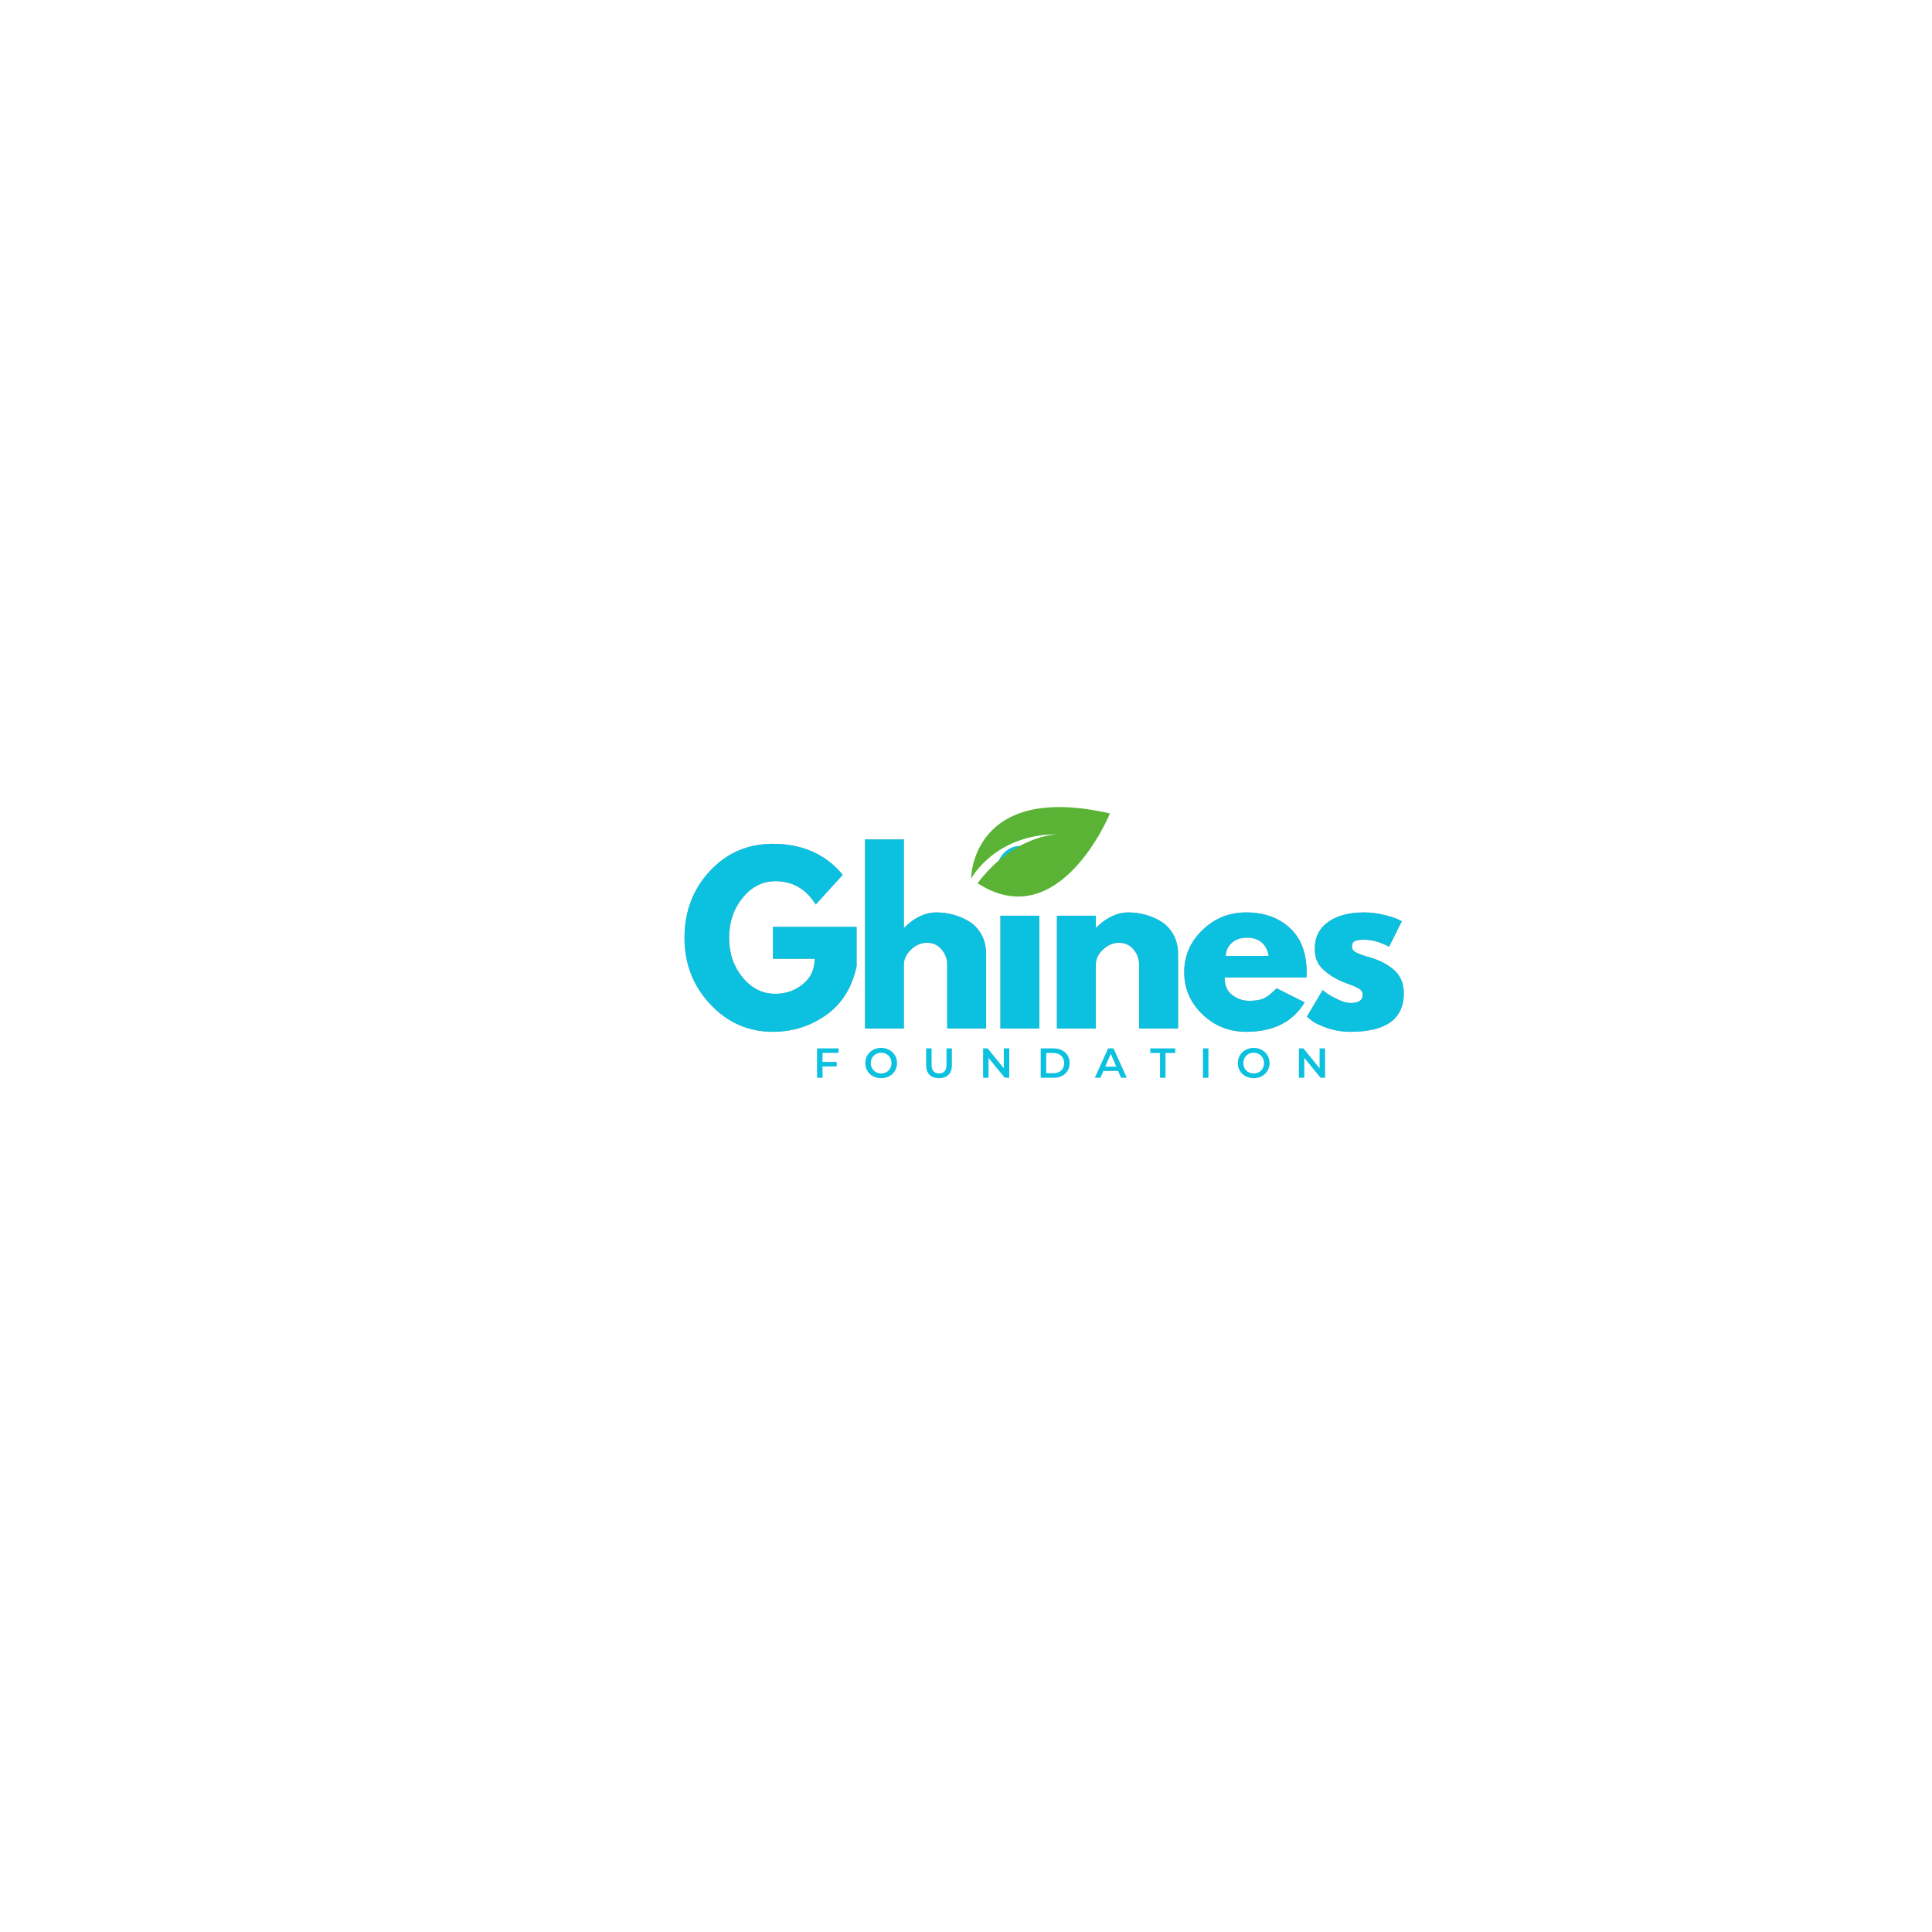
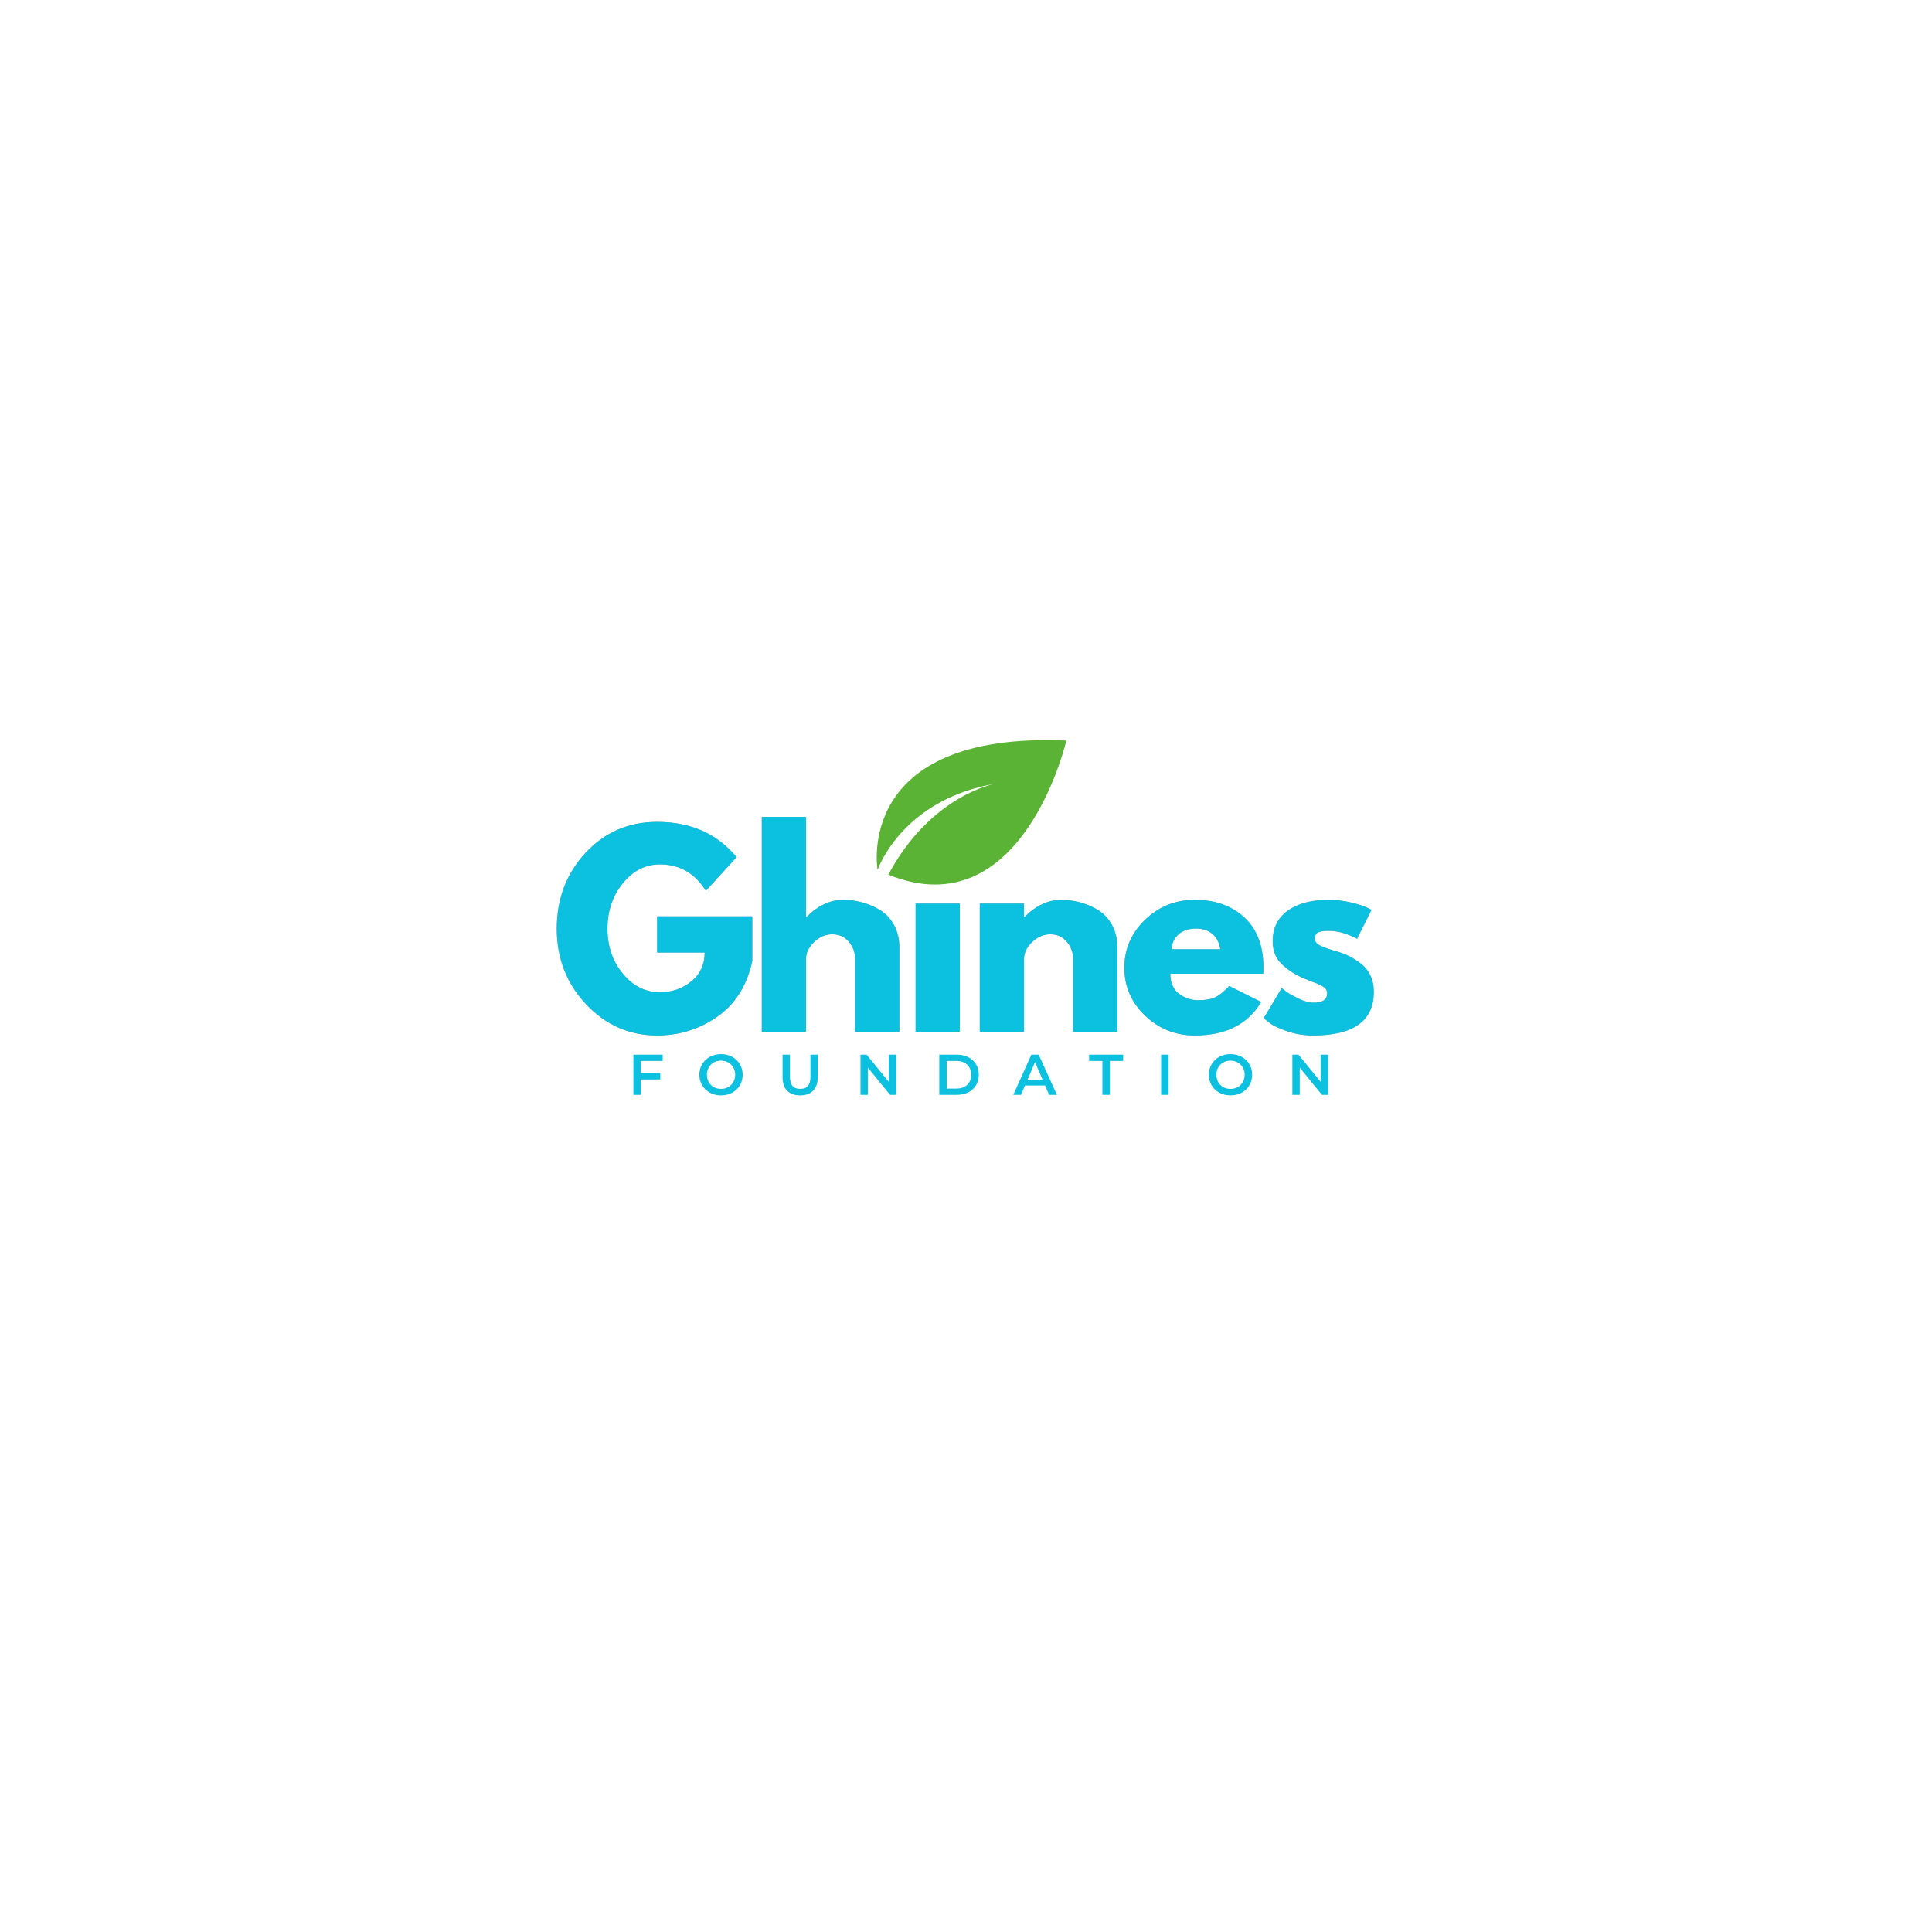
<svg xmlns="http://www.w3.org/2000/svg" width="500" zoomAndPan="magnify" viewBox="0 0 375 375" height="500" preserveAspectRatio="xMidYMid meet" version="1.2">
  <defs>
-     <clipPath id="4d41db656b">
-       <rect x="0" width="143" y="0" height="54" />
+     <clipPath id="7226eb4bc7">
+       <path d="M 170 143 L 207 143 L 207 172 L 170 172 Z M 170 143 " />
    </clipPath>
-     <clipPath id="781118fb26">
-       <path d="M 188.461 156 L 215.461 156 L 215.461 175 L 188.461 175 Z M 188.461 156 " />
+     <clipPath id="23587a52e9">
+       <path d="M 165.566 141.984 L 205.453 134.953 L 213.004 177.793 L 173.121 184.824 Z M 165.566 141.984 " />
    </clipPath>
-     <clipPath id="5a7c36e2df">
-       <rect x="0" width="106" y="0" height="11" />
+     <clipPath id="24a94db91d">
+       <path d="M 165.566 141.984 L 205.453 134.953 L 213.004 177.793 L 173.121 184.824 Z M 165.566 141.984 " />
+     </clipPath>
+     <clipPath id="ff76533518">
+       <path d="M 165.566 141.984 L 205.453 134.953 L 213.004 177.793 L 173.121 184.824 Z M 165.566 141.984 " />
    </clipPath>
  </defs>
-   <g id="7ed1347b1d">
-     <g transform="matrix(1,0,0,1,131,161)">
-       <g clip-path="url(#4d41db656b)">
-         <g style="fill:#322f30;fill-opacity:0.4;">
-           <g transform="translate(0.878564, 38.63115)">
-             <path style="stroke:none" d="M 34.391 -19.719 L 34.391 -12.078 C 33.484 -7.891 31.492 -4.723 28.422 -2.578 C 25.348 -0.43 21.922 0.641 18.141 0.641 C 13.391 0.641 9.344 -1.133 6 -4.688 C 2.656 -8.25 0.984 -12.547 0.984 -17.578 C 0.984 -22.703 2.617 -27.023 5.891 -30.547 C 9.16 -34.078 13.242 -35.844 18.141 -35.844 C 23.859 -35.844 28.379 -33.836 31.703 -29.828 L 26.453 -24.062 C 24.578 -27.082 21.961 -28.594 18.609 -28.594 C 16.129 -28.594 14.016 -27.516 12.266 -25.359 C 10.516 -23.211 9.641 -20.617 9.641 -17.578 C 9.641 -14.586 10.516 -12.031 12.266 -9.906 C 14.016 -7.789 16.129 -6.734 18.609 -6.734 C 20.648 -6.734 22.43 -7.352 23.953 -8.594 C 25.484 -9.832 26.25 -11.477 26.25 -13.531 L 18.141 -13.531 L 18.141 -19.719 Z M 34.391 -19.719 " />
-           </g>
-         </g>
-         <g style="fill:#322f30;fill-opacity:0.4;">
-           <g transform="translate(34.33306, 38.63115)">
-             <path style="stroke:none" d="M 2.562 0 L 2.562 -36.703 L 10.109 -36.703 L 10.109 -19.594 L 10.203 -19.594 C 12.16 -21.551 14.25 -22.531 16.469 -22.531 C 17.551 -22.531 18.625 -22.383 19.688 -22.094 C 20.758 -21.812 21.785 -21.375 22.766 -20.781 C 23.742 -20.188 24.539 -19.336 25.156 -18.234 C 25.77 -17.141 26.078 -15.867 26.078 -14.422 L 26.078 0 L 18.516 0 L 18.516 -12.375 C 18.516 -13.508 18.148 -14.504 17.422 -15.359 C 16.703 -16.211 15.758 -16.641 14.594 -16.641 C 13.457 -16.641 12.426 -16.195 11.5 -15.312 C 10.57 -14.438 10.109 -13.457 10.109 -12.375 L 10.109 0 Z M 2.562 0 " />
-           </g>
-         </g>
-         <g style="fill:#322f30;fill-opacity:0.4;">
-           <g transform="translate(60.6187, 38.63115)">
-             <path style="stroke:none" d="M 3.281 -34.094 C 4.164 -34.977 5.219 -35.422 6.438 -35.422 C 7.664 -35.422 8.719 -34.977 9.594 -34.094 C 10.477 -33.207 10.922 -32.156 10.922 -30.938 C 10.922 -29.719 10.477 -28.664 9.594 -27.781 C 8.719 -26.895 7.664 -26.453 6.438 -26.453 C 5.219 -26.453 4.164 -26.895 3.281 -27.781 C 2.406 -28.664 1.969 -29.719 1.969 -30.938 C 1.969 -32.156 2.406 -33.207 3.281 -34.094 Z M 2.562 -21.891 L 2.562 0 L 10.109 0 L 10.109 -21.891 Z M 2.562 -21.891 " />
-           </g>
-         </g>
-         <g style="fill:#322f30;fill-opacity:0.4;">
-           <g transform="translate(71.58518, 38.63115)">
-             <path style="stroke:none" d="M 2.562 0 L 2.562 -21.891 L 10.109 -21.891 L 10.109 -19.594 L 10.203 -19.594 C 12.16 -21.551 14.25 -22.531 16.469 -22.531 C 17.551 -22.531 18.625 -22.383 19.688 -22.094 C 20.758 -21.812 21.785 -21.375 22.766 -20.781 C 23.742 -20.188 24.539 -19.336 25.156 -18.234 C 25.77 -17.141 26.078 -15.867 26.078 -14.422 L 26.078 0 L 18.516 0 L 18.516 -12.375 C 18.516 -13.508 18.148 -14.504 17.422 -15.359 C 16.703 -16.211 15.758 -16.641 14.594 -16.641 C 13.457 -16.641 12.426 -16.195 11.5 -15.312 C 10.57 -14.438 10.109 -13.457 10.109 -12.375 L 10.109 0 Z M 2.562 0 " />
-           </g>
-         </g>
-         <g style="fill:#322f30;fill-opacity:0.4;">
-           <g transform="translate(97.87083, 38.63115)">
-             <path style="stroke:none" d="M 24.703 -9.906 L 8.828 -9.906 C 8.828 -8.363 9.32 -7.223 10.312 -6.484 C 11.312 -5.742 12.395 -5.375 13.562 -5.375 C 14.789 -5.375 15.758 -5.535 16.469 -5.859 C 17.176 -6.191 17.988 -6.844 18.906 -7.812 L 24.359 -5.078 C 22.086 -1.266 18.305 0.641 13.016 0.641 C 9.711 0.641 6.879 -0.488 4.516 -2.75 C 2.16 -5.008 0.984 -7.734 0.984 -10.922 C 0.984 -14.109 2.16 -16.836 4.516 -19.109 C 6.879 -21.391 9.711 -22.531 13.016 -22.531 C 16.484 -22.531 19.305 -21.523 21.484 -19.516 C 23.66 -17.516 24.75 -14.648 24.75 -10.922 C 24.75 -10.41 24.734 -10.07 24.703 -9.906 Z M 9.047 -14.078 L 17.375 -14.078 C 17.195 -15.211 16.742 -16.086 16.016 -16.703 C 15.297 -17.316 14.367 -17.625 13.234 -17.625 C 11.973 -17.625 10.973 -17.297 10.234 -16.641 C 9.492 -15.984 9.098 -15.129 9.047 -14.078 Z M 9.047 -14.078 " />
-           </g>
-         </g>
-         <g style="fill:#322f30;fill-opacity:0.4;">
-           <g transform="translate(121.6815, 38.63115)">
-             <path style="stroke:none" d="M 12.078 -22.531 C 13.328 -22.531 14.562 -22.383 15.781 -22.094 C 17.008 -21.812 17.922 -21.531 18.516 -21.25 L 19.422 -20.828 L 16.938 -15.875 C 15.227 -16.781 13.609 -17.234 12.078 -17.234 C 11.223 -17.234 10.617 -17.141 10.266 -16.953 C 9.91 -16.773 9.734 -16.43 9.734 -15.922 C 9.734 -15.805 9.742 -15.691 9.766 -15.578 C 9.797 -15.461 9.852 -15.352 9.938 -15.25 C 10.031 -15.156 10.109 -15.07 10.172 -15 C 10.242 -14.926 10.363 -14.848 10.531 -14.766 C 10.707 -14.68 10.844 -14.617 10.938 -14.578 C 11.039 -14.535 11.207 -14.469 11.438 -14.375 C 11.664 -14.289 11.836 -14.227 11.953 -14.188 C 12.066 -14.145 12.254 -14.082 12.516 -14 C 12.785 -13.914 12.992 -13.859 13.141 -13.828 C 14.023 -13.566 14.789 -13.281 15.438 -12.969 C 16.094 -12.656 16.785 -12.227 17.516 -11.688 C 18.242 -11.145 18.805 -10.461 19.203 -9.641 C 19.598 -8.816 19.797 -7.879 19.797 -6.828 C 19.797 -1.848 16.344 0.641 9.438 0.641 C 7.863 0.641 6.375 0.398 4.969 -0.078 C 3.562 -0.566 2.547 -1.051 1.922 -1.531 L 0.984 -2.297 L 4.047 -7.469 C 4.273 -7.27 4.57 -7.035 4.938 -6.766 C 5.312 -6.492 5.984 -6.125 6.953 -5.656 C 7.922 -5.188 8.758 -4.953 9.469 -4.953 C 11.031 -4.953 11.812 -5.477 11.812 -6.531 C 11.812 -7.008 11.613 -7.383 11.219 -7.656 C 10.82 -7.926 10.145 -8.234 9.188 -8.578 C 8.238 -8.922 7.492 -9.234 6.953 -9.516 C 5.586 -10.223 4.504 -11.023 3.703 -11.922 C 2.91 -12.816 2.516 -14.004 2.516 -15.484 C 2.516 -17.703 3.375 -19.43 5.094 -20.672 C 6.82 -21.91 9.148 -22.531 12.078 -22.531 Z M 12.078 -22.531 " />
-           </g>
-         </g>
-         <g style="fill:#0cc0df;fill-opacity:1;">
-           <g transform="translate(0.878564, 38.63115)">
-             <path style="stroke:none" d="M 34.391 -19.719 L 34.391 -12.078 C 33.484 -7.891 31.492 -4.723 28.422 -2.578 C 25.348 -0.43 21.922 0.641 18.141 0.641 C 13.391 0.641 9.344 -1.133 6 -4.688 C 2.656 -8.25 0.984 -12.547 0.984 -17.578 C 0.984 -22.703 2.617 -27.023 5.891 -30.547 C 9.16 -34.078 13.242 -35.844 18.141 -35.844 C 23.859 -35.844 28.379 -33.836 31.703 -29.828 L 26.453 -24.062 C 24.578 -27.082 21.961 -28.594 18.609 -28.594 C 16.129 -28.594 14.016 -27.516 12.266 -25.359 C 10.516 -23.211 9.641 -20.617 9.641 -17.578 C 9.641 -14.586 10.516 -12.031 12.266 -9.906 C 14.016 -7.789 16.129 -6.734 18.609 -6.734 C 20.648 -6.734 22.43 -7.352 23.953 -8.594 C 25.484 -9.832 26.25 -11.477 26.25 -13.531 L 18.141 -13.531 L 18.141 -19.719 Z M 34.391 -19.719 " />
-           </g>
-         </g>
-         <g style="fill:#0cc0df;fill-opacity:1;">
-           <g transform="translate(34.33306, 38.63115)">
-             <path style="stroke:none" d="M 2.562 0 L 2.562 -36.703 L 10.109 -36.703 L 10.109 -19.594 L 10.203 -19.594 C 12.16 -21.551 14.25 -22.531 16.469 -22.531 C 17.551 -22.531 18.625 -22.383 19.688 -22.094 C 20.758 -21.812 21.785 -21.375 22.766 -20.781 C 23.742 -20.188 24.539 -19.336 25.156 -18.234 C 25.77 -17.141 26.078 -15.867 26.078 -14.422 L 26.078 0 L 18.516 0 L 18.516 -12.375 C 18.516 -13.508 18.148 -14.504 17.422 -15.359 C 16.703 -16.211 15.758 -16.641 14.594 -16.641 C 13.457 -16.641 12.426 -16.195 11.5 -15.312 C 10.57 -14.438 10.109 -13.457 10.109 -12.375 L 10.109 0 Z M 2.562 0 " />
-           </g>
-         </g>
-         <g style="fill:#0cc0df;fill-opacity:1;">
-           <g transform="translate(60.6187, 38.63115)">
-             <path style="stroke:none" d="M 3.281 -34.094 C 4.164 -34.977 5.219 -35.422 6.438 -35.422 C 7.664 -35.422 8.719 -34.977 9.594 -34.094 C 10.477 -33.207 10.922 -32.156 10.922 -30.938 C 10.922 -29.719 10.477 -28.664 9.594 -27.781 C 8.719 -26.895 7.664 -26.453 6.438 -26.453 C 5.219 -26.453 4.164 -26.895 3.281 -27.781 C 2.406 -28.664 1.969 -29.719 1.969 -30.938 C 1.969 -32.156 2.406 -33.207 3.281 -34.094 Z M 2.562 -21.891 L 2.562 0 L 10.109 0 L 10.109 -21.891 Z M 2.562 -21.891 " />
-           </g>
-         </g>
-         <g style="fill:#0cc0df;fill-opacity:1;">
-           <g transform="translate(71.58518, 38.63115)">
-             <path style="stroke:none" d="M 2.562 0 L 2.562 -21.891 L 10.109 -21.891 L 10.109 -19.594 L 10.203 -19.594 C 12.16 -21.551 14.25 -22.531 16.469 -22.531 C 17.551 -22.531 18.625 -22.383 19.688 -22.094 C 20.758 -21.812 21.785 -21.375 22.766 -20.781 C 23.742 -20.188 24.539 -19.336 25.156 -18.234 C 25.77 -17.141 26.078 -15.867 26.078 -14.422 L 26.078 0 L 18.516 0 L 18.516 -12.375 C 18.516 -13.508 18.148 -14.504 17.422 -15.359 C 16.703 -16.211 15.758 -16.641 14.594 -16.641 C 13.457 -16.641 12.426 -16.195 11.5 -15.312 C 10.57 -14.438 10.109 -13.457 10.109 -12.375 L 10.109 0 Z M 2.562 0 " />
-           </g>
-         </g>
-         <g style="fill:#0cc0df;fill-opacity:1;">
-           <g transform="translate(97.87083, 38.63115)">
-             <path style="stroke:none" d="M 24.703 -9.906 L 8.828 -9.906 C 8.828 -8.363 9.32 -7.223 10.312 -6.484 C 11.312 -5.742 12.395 -5.375 13.562 -5.375 C 14.789 -5.375 15.758 -5.535 16.469 -5.859 C 17.176 -6.191 17.988 -6.844 18.906 -7.812 L 24.359 -5.078 C 22.086 -1.266 18.305 0.641 13.016 0.641 C 9.711 0.641 6.879 -0.488 4.516 -2.75 C 2.16 -5.008 0.984 -7.734 0.984 -10.922 C 0.984 -14.109 2.16 -16.836 4.516 -19.109 C 6.879 -21.391 9.711 -22.531 13.016 -22.531 C 16.484 -22.531 19.305 -21.523 21.484 -19.516 C 23.66 -17.516 24.75 -14.648 24.75 -10.922 C 24.75 -10.41 24.734 -10.07 24.703 -9.906 Z M 9.047 -14.078 L 17.375 -14.078 C 17.195 -15.211 16.742 -16.086 16.016 -16.703 C 15.297 -17.316 14.367 -17.625 13.234 -17.625 C 11.973 -17.625 10.973 -17.297 10.234 -16.641 C 9.492 -15.984 9.098 -15.129 9.047 -14.078 Z M 9.047 -14.078 " />
-           </g>
-         </g>
-         <g style="fill:#0cc0df;fill-opacity:1;">
-           <g transform="translate(121.6815, 38.63115)">
-             <path style="stroke:none" d="M 12.078 -22.531 C 13.328 -22.531 14.562 -22.383 15.781 -22.094 C 17.008 -21.812 17.922 -21.531 18.516 -21.25 L 19.422 -20.828 L 16.938 -15.875 C 15.227 -16.781 13.609 -17.234 12.078 -17.234 C 11.223 -17.234 10.617 -17.141 10.266 -16.953 C 9.91 -16.773 9.734 -16.43 9.734 -15.922 C 9.734 -15.805 9.742 -15.691 9.766 -15.578 C 9.797 -15.461 9.852 -15.352 9.938 -15.25 C 10.031 -15.156 10.109 -15.07 10.172 -15 C 10.242 -14.926 10.363 -14.848 10.531 -14.766 C 10.707 -14.68 10.844 -14.617 10.938 -14.578 C 11.039 -14.535 11.207 -14.469 11.438 -14.375 C 11.664 -14.289 11.836 -14.227 11.953 -14.188 C 12.066 -14.145 12.254 -14.082 12.516 -14 C 12.785 -13.914 12.992 -13.859 13.141 -13.828 C 14.023 -13.566 14.789 -13.281 15.438 -12.969 C 16.094 -12.656 16.785 -12.227 17.516 -11.688 C 18.242 -11.145 18.805 -10.461 19.203 -9.641 C 19.598 -8.816 19.797 -7.879 19.797 -6.828 C 19.797 -1.848 16.344 0.641 9.438 0.641 C 7.863 0.641 6.375 0.398 4.969 -0.078 C 3.562 -0.566 2.547 -1.051 1.922 -1.531 L 0.984 -2.297 L 4.047 -7.469 C 4.273 -7.27 4.57 -7.035 4.938 -6.766 C 5.312 -6.492 5.984 -6.125 6.953 -5.656 C 7.922 -5.188 8.758 -4.953 9.469 -4.953 C 11.031 -4.953 11.812 -5.477 11.812 -6.531 C 11.812 -7.008 11.613 -7.383 11.219 -7.656 C 10.82 -7.926 10.145 -8.234 9.188 -8.578 C 8.238 -8.922 7.492 -9.234 6.953 -9.516 C 5.586 -10.223 4.504 -11.023 3.703 -11.922 C 2.91 -12.816 2.516 -14.004 2.516 -15.484 C 2.516 -17.703 3.375 -19.43 5.094 -20.672 C 6.82 -21.91 9.148 -22.531 12.078 -22.531 Z M 12.078 -22.531 " />
+   <g id="f170c9eff7">
+     <g style="fill:#322f30;fill-opacity:0.4;">
+       <g transform="translate(106.9584, 200.25)">
+         <path style="stroke:none" d="M 39.062 -22.391 L 39.062 -13.719 C 38.031 -8.969 35.77 -5.367 32.281 -2.922 C 28.789 -0.484 24.895 0.734 20.594 0.734 C 15.195 0.734 10.598 -1.285 6.797 -5.328 C 3.004 -9.367 1.109 -14.25 1.109 -19.969 C 1.109 -25.781 2.969 -30.691 6.688 -34.703 C 10.406 -38.711 15.039 -40.719 20.594 -40.719 C 27.094 -40.719 32.234 -38.438 36.016 -33.875 L 30.047 -27.344 C 27.922 -30.758 24.945 -32.469 21.125 -32.469 C 18.32 -32.469 15.926 -31.25 13.938 -28.812 C 11.945 -26.375 10.953 -23.426 10.953 -19.969 C 10.953 -16.57 11.945 -13.672 13.938 -11.266 C 15.926 -8.859 18.32 -7.656 21.125 -7.656 C 23.457 -7.656 25.488 -8.359 27.219 -9.766 C 28.945 -11.172 29.812 -13.035 29.812 -15.359 L 20.594 -15.359 L 20.594 -22.391 Z M 39.062 -22.391 " />
+       </g>
+     </g>
+     <g style="fill:#322f30;fill-opacity:0.4;">
+       <g transform="translate(144.9574, 200.25)">
+         <path style="stroke:none" d="M 2.906 0 L 2.906 -41.688 L 11.484 -41.688 L 11.484 -22.25 L 11.578 -22.25 C 13.805 -24.477 16.18 -25.594 18.703 -25.594 C 19.93 -25.594 21.148 -25.43 22.359 -25.109 C 23.578 -24.785 24.742 -24.285 25.859 -23.609 C 26.973 -22.93 27.875 -21.969 28.562 -20.719 C 29.258 -19.477 29.609 -18.031 29.609 -16.375 L 29.609 0 L 21.031 0 L 21.031 -14.062 C 21.031 -15.352 20.617 -16.484 19.797 -17.453 C 18.973 -18.422 17.898 -18.906 16.578 -18.906 C 15.285 -18.906 14.113 -18.398 13.062 -17.391 C 12.008 -16.391 11.484 -15.281 11.484 -14.062 L 11.484 0 Z M 2.906 0 " />
+       </g>
+     </g>
+     <g style="fill:#322f30;fill-opacity:0.4;">
+       <g transform="translate(174.8137, 200.25)">
+         <path style="stroke:none" d="M 3.734 -38.719 C 4.734 -39.727 5.926 -40.234 7.312 -40.234 C 8.707 -40.234 9.906 -39.727 10.906 -38.719 C 11.906 -37.719 12.406 -36.523 12.406 -35.141 C 12.406 -33.754 11.906 -32.555 10.906 -31.547 C 9.906 -30.547 8.707 -30.047 7.312 -30.047 C 5.926 -30.047 4.734 -30.547 3.734 -31.547 C 2.734 -32.555 2.234 -33.754 2.234 -35.141 C 2.234 -36.523 2.734 -37.719 3.734 -38.719 Z M 2.906 -24.859 L 2.906 0 L 11.484 0 L 11.484 -24.859 Z M 2.906 -24.859 " />
+       </g>
+     </g>
+     <g style="fill:#322f30;fill-opacity:0.4;">
+       <g transform="translate(187.2697, 200.25)">
+         <path style="stroke:none" d="M 2.906 0 L 2.906 -24.859 L 11.484 -24.859 L 11.484 -22.25 L 11.578 -22.25 C 13.805 -24.477 16.18 -25.594 18.703 -25.594 C 19.93 -25.594 21.148 -25.43 22.359 -25.109 C 23.578 -24.785 24.742 -24.285 25.859 -23.609 C 26.973 -22.93 27.875 -21.969 28.562 -20.719 C 29.258 -19.477 29.609 -18.031 29.609 -16.375 L 29.609 0 L 21.031 0 L 21.031 -14.062 C 21.031 -15.352 20.617 -16.484 19.797 -17.453 C 18.973 -18.422 17.898 -18.906 16.578 -18.906 C 15.285 -18.906 14.113 -18.398 13.062 -17.391 C 12.008 -16.391 11.484 -15.281 11.484 -14.062 L 11.484 0 Z M 2.906 0 " />
+       </g>
+     </g>
+     <g style="fill:#322f30;fill-opacity:0.4;">
+       <g transform="translate(217.126, 200.25)">
+         <path style="stroke:none" d="M 28.062 -11.25 L 10.031 -11.25 C 10.031 -9.5 10.594 -8.203 11.719 -7.359 C 12.852 -6.523 14.082 -6.109 15.406 -6.109 C 16.801 -6.109 17.898 -6.289 18.703 -6.656 C 19.516 -7.031 20.438 -7.77 21.469 -8.875 L 27.672 -5.766 C 25.086 -1.43 20.789 0.734 14.781 0.734 C 11.031 0.734 7.812 -0.551 5.125 -3.125 C 2.445 -5.695 1.109 -8.789 1.109 -12.406 C 1.109 -16.031 2.445 -19.133 5.125 -21.719 C 7.812 -24.301 11.031 -25.594 14.781 -25.594 C 18.727 -25.594 21.938 -24.453 24.406 -22.172 C 26.875 -19.891 28.109 -16.633 28.109 -12.406 C 28.109 -11.82 28.094 -11.438 28.062 -11.25 Z M 10.281 -16 L 19.734 -16 C 19.535 -17.289 19.023 -18.281 18.203 -18.969 C 17.379 -19.664 16.32 -20.016 15.031 -20.016 C 13.602 -20.016 12.469 -19.641 11.625 -18.891 C 10.789 -18.148 10.344 -17.188 10.281 -16 Z M 10.281 -16 " />
+       </g>
+     </g>
+     <g style="fill:#322f30;fill-opacity:0.4;">
+       <g transform="translate(244.1711, 200.25)">
+         <path style="stroke:none" d="M 13.719 -25.594 C 15.133 -25.594 16.535 -25.43 17.922 -25.109 C 19.316 -24.785 20.352 -24.461 21.031 -24.141 L 22.047 -23.656 L 19.234 -18.031 C 17.297 -19.062 15.457 -19.578 13.719 -19.578 C 12.75 -19.578 12.062 -19.473 11.656 -19.266 C 11.25 -19.055 11.047 -18.66 11.047 -18.078 C 11.047 -17.953 11.062 -17.82 11.094 -17.688 C 11.125 -17.562 11.188 -17.441 11.281 -17.328 C 11.383 -17.211 11.477 -17.113 11.562 -17.031 C 11.645 -16.957 11.781 -16.867 11.969 -16.766 C 12.164 -16.672 12.32 -16.598 12.438 -16.547 C 12.551 -16.504 12.734 -16.43 12.984 -16.328 C 13.242 -16.234 13.438 -16.16 13.562 -16.109 C 13.695 -16.066 13.914 -15.992 14.219 -15.891 C 14.531 -15.797 14.766 -15.734 14.922 -15.703 C 15.93 -15.41 16.805 -15.086 17.547 -14.734 C 18.285 -14.379 19.066 -13.895 19.891 -13.281 C 20.711 -12.664 21.348 -11.891 21.797 -10.953 C 22.254 -10.016 22.484 -8.945 22.484 -7.75 C 22.484 -2.094 18.562 0.734 10.719 0.734 C 8.938 0.734 7.242 0.457 5.641 -0.094 C 4.047 -0.645 2.895 -1.195 2.188 -1.75 L 1.109 -2.625 L 4.609 -8.484 C 4.867 -8.254 5.207 -7.984 5.625 -7.672 C 6.039 -7.367 6.797 -6.953 7.891 -6.422 C 8.992 -5.891 9.953 -5.625 10.766 -5.625 C 12.535 -5.625 13.422 -6.223 13.422 -7.422 C 13.422 -7.961 13.191 -8.383 12.734 -8.688 C 12.285 -9 11.52 -9.348 10.438 -9.734 C 9.363 -10.129 8.52 -10.488 7.906 -10.812 C 6.352 -11.613 5.125 -12.523 4.219 -13.547 C 3.312 -14.566 2.859 -15.914 2.859 -17.594 C 2.859 -20.113 3.832 -22.078 5.781 -23.484 C 7.738 -24.891 10.383 -25.594 13.719 -25.594 Z M 13.719 -25.594 " />
+       </g>
+     </g>
+     <g style="fill:#0cc0df;fill-opacity:1;">
+       <g transform="translate(106.9584, 200.25)">
+         <path style="stroke:none" d="M 39.062 -22.391 L 39.062 -13.719 C 38.031 -8.969 35.77 -5.367 32.281 -2.922 C 28.789 -0.484 24.895 0.734 20.594 0.734 C 15.195 0.734 10.598 -1.285 6.797 -5.328 C 3.004 -9.367 1.109 -14.25 1.109 -19.969 C 1.109 -25.781 2.969 -30.691 6.688 -34.703 C 10.406 -38.711 15.039 -40.719 20.594 -40.719 C 27.094 -40.719 32.234 -38.438 36.016 -33.875 L 30.047 -27.344 C 27.922 -30.758 24.945 -32.469 21.125 -32.469 C 18.32 -32.469 15.926 -31.25 13.938 -28.812 C 11.945 -26.375 10.953 -23.426 10.953 -19.969 C 10.953 -16.57 11.945 -13.672 13.938 -11.266 C 15.926 -8.859 18.32 -7.656 21.125 -7.656 C 23.457 -7.656 25.488 -8.359 27.219 -9.766 C 28.945 -11.172 29.812 -13.035 29.812 -15.359 L 20.594 -15.359 L 20.594 -22.391 Z M 39.062 -22.391 " />
+       </g>
+     </g>
+     <g style="fill:#0cc0df;fill-opacity:1;">
+       <g transform="translate(144.9574, 200.25)">
+         <path style="stroke:none" d="M 2.906 0 L 2.906 -41.688 L 11.484 -41.688 L 11.484 -22.25 L 11.578 -22.25 C 13.805 -24.477 16.18 -25.594 18.703 -25.594 C 19.93 -25.594 21.148 -25.43 22.359 -25.109 C 23.578 -24.785 24.742 -24.285 25.859 -23.609 C 26.973 -22.93 27.875 -21.969 28.562 -20.719 C 29.258 -19.477 29.609 -18.031 29.609 -16.375 L 29.609 0 L 21.031 0 L 21.031 -14.062 C 21.031 -15.352 20.617 -16.484 19.797 -17.453 C 18.973 -18.422 17.898 -18.906 16.578 -18.906 C 15.285 -18.906 14.113 -18.398 13.062 -17.391 C 12.008 -16.391 11.484 -15.281 11.484 -14.062 L 11.484 0 Z M 2.906 0 " />
+       </g>
+     </g>
+     <g style="fill:#0cc0df;fill-opacity:1;">
+       <g transform="translate(174.8137, 200.25)">
+         <path style="stroke:none" d="M 3.734 -38.719 C 4.734 -39.727 5.926 -40.234 7.312 -40.234 C 8.707 -40.234 9.906 -39.727 10.906 -38.719 C 11.906 -37.719 12.406 -36.523 12.406 -35.141 C 12.406 -33.754 11.906 -32.555 10.906 -31.547 C 9.906 -30.547 8.707 -30.047 7.312 -30.047 C 5.926 -30.047 4.734 -30.547 3.734 -31.547 C 2.734 -32.555 2.234 -33.754 2.234 -35.141 C 2.234 -36.523 2.734 -37.719 3.734 -38.719 Z M 2.906 -24.859 L 2.906 0 L 11.484 0 L 11.484 -24.859 Z M 2.906 -24.859 " />
+       </g>
+     </g>
+     <g style="fill:#0cc0df;fill-opacity:1;">
+       <g transform="translate(187.2697, 200.25)">
+         <path style="stroke:none" d="M 2.906 0 L 2.906 -24.859 L 11.484 -24.859 L 11.484 -22.25 L 11.578 -22.25 C 13.805 -24.477 16.18 -25.594 18.703 -25.594 C 19.93 -25.594 21.148 -25.43 22.359 -25.109 C 23.578 -24.785 24.742 -24.285 25.859 -23.609 C 26.973 -22.93 27.875 -21.969 28.562 -20.719 C 29.258 -19.477 29.609 -18.031 29.609 -16.375 L 29.609 0 L 21.031 0 L 21.031 -14.062 C 21.031 -15.352 20.617 -16.484 19.797 -17.453 C 18.973 -18.422 17.898 -18.906 16.578 -18.906 C 15.285 -18.906 14.113 -18.398 13.062 -17.391 C 12.008 -16.391 11.484 -15.281 11.484 -14.062 L 11.484 0 Z M 2.906 0 " />
+       </g>
+     </g>
+     <g style="fill:#0cc0df;fill-opacity:1;">
+       <g transform="translate(217.126, 200.25)">
+         <path style="stroke:none" d="M 28.062 -11.25 L 10.031 -11.25 C 10.031 -9.5 10.594 -8.203 11.719 -7.359 C 12.852 -6.523 14.082 -6.109 15.406 -6.109 C 16.801 -6.109 17.898 -6.289 18.703 -6.656 C 19.516 -7.031 20.438 -7.77 21.469 -8.875 L 27.672 -5.766 C 25.086 -1.43 20.789 0.734 14.781 0.734 C 11.031 0.734 7.812 -0.551 5.125 -3.125 C 2.445 -5.695 1.109 -8.789 1.109 -12.406 C 1.109 -16.031 2.445 -19.133 5.125 -21.719 C 7.812 -24.301 11.031 -25.594 14.781 -25.594 C 18.727 -25.594 21.938 -24.453 24.406 -22.172 C 26.875 -19.891 28.109 -16.633 28.109 -12.406 C 28.109 -11.82 28.094 -11.438 28.062 -11.25 Z M 10.281 -16 L 19.734 -16 C 19.535 -17.289 19.023 -18.281 18.203 -18.969 C 17.379 -19.664 16.32 -20.016 15.031 -20.016 C 13.602 -20.016 12.469 -19.641 11.625 -18.891 C 10.789 -18.148 10.344 -17.188 10.281 -16 Z M 10.281 -16 " />
+       </g>
+     </g>
+     <g style="fill:#0cc0df;fill-opacity:1;">
+       <g transform="translate(244.1711, 200.25)">
+         <path style="stroke:none" d="M 13.719 -25.594 C 15.133 -25.594 16.535 -25.43 17.922 -25.109 C 19.316 -24.785 20.352 -24.461 21.031 -24.141 L 22.047 -23.656 L 19.234 -18.031 C 17.297 -19.062 15.457 -19.578 13.719 -19.578 C 12.75 -19.578 12.062 -19.473 11.656 -19.266 C 11.25 -19.055 11.047 -18.66 11.047 -18.078 C 11.047 -17.953 11.062 -17.82 11.094 -17.688 C 11.125 -17.562 11.188 -17.441 11.281 -17.328 C 11.383 -17.211 11.477 -17.113 11.562 -17.031 C 11.645 -16.957 11.781 -16.867 11.969 -16.766 C 12.164 -16.672 12.32 -16.598 12.438 -16.547 C 12.551 -16.504 12.734 -16.43 12.984 -16.328 C 13.242 -16.234 13.438 -16.16 13.562 -16.109 C 13.695 -16.066 13.914 -15.992 14.219 -15.891 C 14.531 -15.797 14.766 -15.734 14.922 -15.703 C 15.93 -15.41 16.805 -15.086 17.547 -14.734 C 18.285 -14.379 19.066 -13.895 19.891 -13.281 C 20.711 -12.664 21.348 -11.891 21.797 -10.953 C 22.254 -10.016 22.484 -8.945 22.484 -7.75 C 22.484 -2.094 18.562 0.734 10.719 0.734 C 8.938 0.734 7.242 0.457 5.641 -0.094 C 4.047 -0.645 2.895 -1.195 2.188 -1.75 L 1.109 -2.625 L 4.609 -8.484 C 4.867 -8.254 5.207 -7.984 5.625 -7.672 C 6.039 -7.367 6.797 -6.953 7.891 -6.422 C 8.992 -5.891 9.953 -5.625 10.766 -5.625 C 12.535 -5.625 13.422 -6.223 13.422 -7.422 C 13.422 -7.961 13.191 -8.383 12.734 -8.688 C 12.285 -9 11.52 -9.348 10.438 -9.734 C 9.363 -10.129 8.52 -10.488 7.906 -10.812 C 6.352 -11.613 5.125 -12.523 4.219 -13.547 C 3.312 -14.566 2.859 -15.914 2.859 -17.594 C 2.859 -20.113 3.832 -22.078 5.781 -23.484 C 7.738 -24.891 10.383 -25.594 13.719 -25.594 Z M 13.719 -25.594 " />
+       </g>
+     </g>
+     <g clip-rule="nonzero" clip-path="url(#7226eb4bc7)">
+       <g clip-rule="nonzero" clip-path="url(#23587a52e9)">
+         <g clip-rule="nonzero" clip-path="url(#24a94db91d)">
+           <g clip-rule="nonzero" clip-path="url(#ff76533518)">
+             <path style=" stroke:none;fill-rule:nonzero;fill:#5ab334;fill-opacity:1;" d="M 170.336 168.848 C 170.336 168.848 174.988 155.234 193.141 152.129 C 193.156 152.125 193.164 152.125 193.164 152.125 C 193.156 152.125 193.148 152.129 193.141 152.129 C 192.539 152.238 180.531 154.648 172.418 169.773 C 198.535 180.344 206.977 143.738 206.977 143.738 C 165.594 141.98 170.336 168.848 170.336 168.848 " />
          </g>
        </g>
      </g>
    </g>
-     <g clip-rule="nonzero" clip-path="url(#781118fb26)">
-       <path style=" stroke:none;fill-rule:nonzero;fill:#5ab334;fill-opacity:1;" d="M 188.484 170.551 C 188.484 170.551 193.113 161.863 205.391 161.926 C 205.402 161.926 205.406 161.926 205.406 161.926 C 205.402 161.926 205.395 161.926 205.391 161.926 C 204.984 161.93 196.82 162.129 189.746 171.43 C 205.664 181.738 215.445 157.887 215.445 157.887 C 188.48 151.734 188.484 170.551 188.484 170.551 " />
+     <g style="fill:#0cc0df;fill-opacity:1;">
+       <g transform="translate(121.8942, 212.5067)">
+         <path style="stroke:none" d="M 2.5 -6.578 L 2.5 -4.219 L 6.266 -4.219 L 6.266 -2.984 L 2.5 -2.984 L 2.5 0 L 1.047 0 L 1.047 -7.797 L 6.734 -7.797 L 6.734 -6.578 Z M 2.5 -6.578 " />
+       </g>
    </g>
-     <g transform="matrix(1,0,0,1,157,201)">
-       <g clip-path="url(#5a7c36e2df)">
-         <g style="fill:#0cc0df;fill-opacity:1;">
-           <g transform="translate(0.825751, 8.1939)">
-             <path style="stroke:none" d="M 1.828 -4.828 L 1.828 -3.078 L 4.578 -3.078 L 4.578 -2.188 L 1.828 -2.188 L 1.828 0 L 0.766 0 L 0.766 -5.703 L 4.938 -5.703 L 4.938 -4.828 Z M 1.828 -4.828 " />
-           </g>
-         </g>
-         <g style="fill:#0cc0df;fill-opacity:1;">
-           <g transform="translate(10.59894, 8.1939)">
-             <path style="stroke:none" d="M 3.438 0.078 C 2.852 0.078 2.328 -0.047 1.859 -0.297 C 1.391 -0.547 1.02 -0.895 0.75 -1.344 C 0.488 -1.789 0.359 -2.297 0.359 -2.859 C 0.359 -3.41 0.488 -3.91 0.75 -4.359 C 1.02 -4.805 1.391 -5.156 1.859 -5.406 C 2.328 -5.664 2.852 -5.797 3.438 -5.797 C 4.02 -5.797 4.539 -5.664 5 -5.406 C 5.469 -5.156 5.836 -4.805 6.109 -4.359 C 6.379 -3.91 6.516 -3.41 6.516 -2.859 C 6.516 -2.297 6.379 -1.789 6.109 -1.344 C 5.836 -0.895 5.469 -0.547 5 -0.297 C 4.539 -0.047 4.02 0.078 3.438 0.078 Z M 3.438 -0.844 C 3.812 -0.844 4.148 -0.926 4.453 -1.094 C 4.766 -1.27 5.004 -1.508 5.172 -1.812 C 5.348 -2.125 5.438 -2.473 5.438 -2.859 C 5.438 -3.234 5.348 -3.57 5.172 -3.875 C 5.004 -4.188 4.766 -4.426 4.453 -4.594 C 4.148 -4.77 3.812 -4.859 3.438 -4.859 C 3.051 -4.859 2.707 -4.77 2.406 -4.594 C 2.102 -4.426 1.863 -4.188 1.688 -3.875 C 1.508 -3.57 1.422 -3.234 1.422 -2.859 C 1.422 -2.473 1.508 -2.125 1.688 -1.812 C 1.863 -1.508 2.102 -1.27 2.406 -1.094 C 2.707 -0.926 3.051 -0.844 3.438 -0.844 Z M 3.438 -0.844 " />
-           </g>
-         </g>
-         <g style="fill:#0cc0df;fill-opacity:1;">
-           <g transform="translate(22.04311, 8.1939)">
-             <path style="stroke:none" d="M 3.219 0.078 C 2.438 0.078 1.82 -0.141 1.375 -0.578 C 0.938 -1.023 0.719 -1.66 0.719 -2.484 L 0.719 -5.703 L 1.781 -5.703 L 1.781 -2.531 C 1.781 -1.406 2.266 -0.844 3.234 -0.844 C 4.191 -0.844 4.672 -1.406 4.672 -2.531 L 4.672 -5.703 L 5.719 -5.703 L 5.719 -2.484 C 5.719 -1.66 5.5 -1.023 5.062 -0.578 C 4.625 -0.141 4.008 0.078 3.219 0.078 Z M 3.219 0.078 " />
-           </g>
-         </g>
-         <g style="fill:#0cc0df;fill-opacity:1;">
-           <g transform="translate(33.05527, 8.1939)">
-             <path style="stroke:none" d="M 5.844 -5.703 L 5.844 0 L 4.969 0 L 1.812 -3.859 L 1.812 0 L 0.766 0 L 0.766 -5.703 L 1.641 -5.703 L 4.781 -1.844 L 4.781 -5.703 Z M 5.844 -5.703 " />
-           </g>
-         </g>
-         <g style="fill:#0cc0df;fill-opacity:1;">
-           <g transform="translate(44.2386, 8.1939)">
-             <path style="stroke:none" d="M 0.766 -5.703 L 3.266 -5.703 C 3.867 -5.703 4.406 -5.582 4.875 -5.344 C 5.352 -5.113 5.723 -4.781 5.984 -4.344 C 6.242 -3.914 6.375 -3.422 6.375 -2.859 C 6.375 -2.285 6.242 -1.781 5.984 -1.344 C 5.723 -0.914 5.352 -0.582 4.875 -0.344 C 4.406 -0.113 3.867 0 3.266 0 L 0.766 0 Z M 3.219 -0.891 C 3.633 -0.891 4 -0.969 4.312 -1.125 C 4.633 -1.289 4.879 -1.52 5.047 -1.812 C 5.223 -2.113 5.312 -2.461 5.312 -2.859 C 5.312 -3.242 5.223 -3.582 5.047 -3.875 C 4.879 -4.176 4.633 -4.406 4.312 -4.562 C 4 -4.727 3.633 -4.812 3.219 -4.812 L 1.828 -4.812 L 1.828 -0.891 Z M 3.219 -0.891 " />
-           </g>
-         </g>
-         <g style="fill:#0cc0df;fill-opacity:1;">
-           <g transform="translate(55.55235, 8.1939)">
-             <path style="stroke:none" d="M 4.469 -1.328 L 1.609 -1.328 L 1.047 0 L -0.047 0 L 2.531 -5.703 L 3.578 -5.703 L 6.156 0 L 5.047 0 Z M 4.125 -2.156 L 3.047 -4.656 L 1.969 -2.156 Z M 4.125 -2.156 " />
-           </g>
-         </g>
-         <g style="fill:#0cc0df;fill-opacity:1;">
-           <g transform="translate(66.23847, 8.1939)">
-             <path style="stroke:none" d="M 1.922 -4.812 L 0.031 -4.812 L 0.031 -5.703 L 4.875 -5.703 L 4.875 -4.812 L 2.984 -4.812 L 2.984 0 L 1.922 0 Z M 1.922 -4.812 " />
-           </g>
-         </g>
-         <g style="fill:#0cc0df;fill-opacity:1;">
-           <g transform="translate(75.72636, 8.1939)">
-             <path style="stroke:none" d="M 0.766 -5.703 L 1.828 -5.703 L 1.828 0 L 0.766 0 Z M 0.766 -5.703 " />
-           </g>
-         </g>
-         <g style="fill:#0cc0df;fill-opacity:1;">
-           <g transform="translate(82.90749, 8.1939)">
-             <path style="stroke:none" d="M 3.438 0.078 C 2.852 0.078 2.328 -0.047 1.859 -0.297 C 1.391 -0.547 1.02 -0.895 0.75 -1.344 C 0.488 -1.789 0.359 -2.297 0.359 -2.859 C 0.359 -3.41 0.488 -3.91 0.75 -4.359 C 1.02 -4.805 1.391 -5.156 1.859 -5.406 C 2.328 -5.664 2.852 -5.797 3.438 -5.797 C 4.02 -5.797 4.539 -5.664 5 -5.406 C 5.469 -5.156 5.836 -4.805 6.109 -4.359 C 6.379 -3.91 6.516 -3.41 6.516 -2.859 C 6.516 -2.297 6.379 -1.789 6.109 -1.344 C 5.836 -0.895 5.469 -0.547 5 -0.297 C 4.539 -0.047 4.02 0.078 3.438 0.078 Z M 3.438 -0.844 C 3.812 -0.844 4.148 -0.926 4.453 -1.094 C 4.766 -1.27 5.004 -1.508 5.172 -1.812 C 5.348 -2.125 5.438 -2.473 5.438 -2.859 C 5.438 -3.234 5.348 -3.57 5.172 -3.875 C 5.004 -4.188 4.766 -4.426 4.453 -4.594 C 4.148 -4.77 3.812 -4.859 3.438 -4.859 C 3.051 -4.859 2.707 -4.77 2.406 -4.594 C 2.102 -4.426 1.863 -4.188 1.688 -3.875 C 1.508 -3.57 1.422 -3.234 1.422 -2.859 C 1.422 -2.473 1.508 -2.125 1.688 -1.812 C 1.863 -1.508 2.102 -1.27 2.406 -1.094 C 2.707 -0.926 3.051 -0.844 3.438 -0.844 Z M 3.438 -0.844 " />
-           </g>
-         </g>
-         <g style="fill:#0cc0df;fill-opacity:1;">
-           <g transform="translate(94.35165, 8.1939)">
-             <path style="stroke:none" d="M 5.844 -5.703 L 5.844 0 L 4.969 0 L 1.812 -3.859 L 1.812 0 L 0.766 0 L 0.766 -5.703 L 1.641 -5.703 L 4.781 -1.844 L 4.781 -5.703 Z M 5.844 -5.703 " />
-           </g>
-         </g>
+     <g style="fill:#0cc0df;fill-opacity:1;">
+       <g transform="translate(135.2602, 212.5067)">
+         <path style="stroke:none" d="M 4.688 0.109 C 3.895 0.109 3.176 -0.062 2.531 -0.406 C 1.895 -0.75 1.395 -1.227 1.031 -1.844 C 0.664 -2.457 0.484 -3.145 0.484 -3.906 C 0.484 -4.656 0.664 -5.336 1.031 -5.953 C 1.395 -6.566 1.895 -7.047 2.531 -7.391 C 3.176 -7.734 3.895 -7.906 4.688 -7.906 C 5.477 -7.906 6.191 -7.734 6.828 -7.391 C 7.473 -7.047 7.977 -6.566 8.344 -5.953 C 8.707 -5.348 8.891 -4.664 8.891 -3.906 C 8.891 -3.133 8.707 -2.441 8.344 -1.828 C 7.977 -1.223 7.473 -0.75 6.828 -0.406 C 6.191 -0.062 5.477 0.109 4.688 0.109 Z M 4.688 -1.156 C 5.207 -1.156 5.676 -1.27 6.094 -1.5 C 6.508 -1.738 6.836 -2.066 7.078 -2.484 C 7.316 -2.91 7.438 -3.383 7.438 -3.906 C 7.438 -4.414 7.316 -4.879 7.078 -5.297 C 6.836 -5.723 6.508 -6.051 6.094 -6.281 C 5.676 -6.52 5.207 -6.641 4.688 -6.641 C 4.164 -6.641 3.695 -6.52 3.281 -6.281 C 2.863 -6.051 2.535 -5.723 2.297 -5.297 C 2.066 -4.879 1.953 -4.414 1.953 -3.906 C 1.953 -3.383 2.066 -2.91 2.297 -2.484 C 2.535 -2.066 2.863 -1.738 3.281 -1.5 C 3.695 -1.27 4.164 -1.156 4.688 -1.156 Z M 4.688 -1.156 " />
+       </g>
+     </g>
+     <g style="fill:#0cc0df;fill-opacity:1;">
+       <g transform="translate(150.9109, 212.5067)">
+         <path style="stroke:none" d="M 4.406 0.109 C 3.32 0.109 2.477 -0.191 1.875 -0.797 C 1.281 -1.398 0.984 -2.266 0.984 -3.391 L 0.984 -7.797 L 2.422 -7.797 L 2.422 -3.453 C 2.422 -1.922 3.082 -1.156 4.406 -1.156 C 5.727 -1.156 6.391 -1.922 6.391 -3.453 L 6.391 -7.797 L 7.812 -7.797 L 7.812 -3.391 C 7.812 -2.266 7.508 -1.398 6.906 -0.797 C 6.312 -0.191 5.477 0.109 4.406 0.109 Z M 4.406 0.109 " />
+       </g>
+     </g>
+     <g style="fill:#0cc0df;fill-opacity:1;">
+       <g transform="translate(165.9708, 212.5067)">
+         <path style="stroke:none" d="M 7.984 -7.797 L 7.984 0 L 6.781 0 L 2.484 -5.281 L 2.484 0 L 1.047 0 L 1.047 -7.797 L 2.234 -7.797 L 6.547 -2.516 L 6.547 -7.797 Z M 7.984 -7.797 " />
+       </g>
+     </g>
+     <g style="fill:#0cc0df;fill-opacity:1;">
+       <g transform="translate(181.2648, 212.5067)">
+         <path style="stroke:none" d="M 1.047 -7.797 L 4.453 -7.797 C 5.285 -7.797 6.023 -7.633 6.672 -7.312 C 7.316 -6.988 7.816 -6.531 8.172 -5.938 C 8.535 -5.352 8.719 -4.676 8.719 -3.906 C 8.719 -3.125 8.535 -2.438 8.172 -1.844 C 7.816 -1.258 7.316 -0.805 6.672 -0.484 C 6.023 -0.16 5.285 0 4.453 0 L 1.047 0 Z M 4.391 -1.219 C 4.961 -1.219 5.461 -1.328 5.891 -1.547 C 6.328 -1.766 6.66 -2.078 6.891 -2.484 C 7.129 -2.891 7.25 -3.363 7.25 -3.906 C 7.25 -4.438 7.129 -4.906 6.891 -5.312 C 6.66 -5.719 6.328 -6.031 5.891 -6.25 C 5.461 -6.469 4.961 -6.578 4.391 -6.578 L 2.5 -6.578 L 2.5 -1.219 Z M 4.391 -1.219 " />
+       </g>
+     </g>
+     <g style="fill:#0cc0df;fill-opacity:1;">
+       <g transform="translate(196.7371, 212.5067)">
+         <path style="stroke:none" d="M 6.109 -1.812 L 2.203 -1.812 L 1.438 0 L -0.062 0 L 3.453 -7.797 L 4.875 -7.797 L 8.406 0 L 6.891 0 Z M 5.625 -2.938 L 4.156 -6.344 L 2.703 -2.938 Z M 5.625 -2.938 " />
+       </g>
+     </g>
+     <g style="fill:#0cc0df;fill-opacity:1;">
+       <g transform="translate(211.3513, 212.5067)">
+         <path style="stroke:none" d="M 2.625 -6.578 L 0.047 -6.578 L 0.047 -7.797 L 6.656 -7.797 L 6.656 -6.578 L 4.078 -6.578 L 4.078 0 L 2.625 0 Z M 2.625 -6.578 " />
+       </g>
+     </g>
+     <g style="fill:#0cc0df;fill-opacity:1;">
+       <g transform="translate(224.3273, 212.5067)">
+         <path style="stroke:none" d="M 1.047 -7.797 L 2.5 -7.797 L 2.5 0 L 1.047 0 Z M 1.047 -7.797 " />
+       </g>
+     </g>
+     <g style="fill:#0cc0df;fill-opacity:1;">
+       <g transform="translate(234.1493, 212.5067)">
+         <path style="stroke:none" d="M 4.688 0.109 C 3.895 0.109 3.176 -0.062 2.531 -0.406 C 1.895 -0.75 1.395 -1.227 1.031 -1.844 C 0.664 -2.457 0.484 -3.145 0.484 -3.906 C 0.484 -4.656 0.664 -5.336 1.031 -5.953 C 1.395 -6.566 1.895 -7.047 2.531 -7.391 C 3.176 -7.734 3.895 -7.906 4.688 -7.906 C 5.477 -7.906 6.191 -7.734 6.828 -7.391 C 7.473 -7.047 7.977 -6.566 8.344 -5.953 C 8.707 -5.348 8.891 -4.664 8.891 -3.906 C 8.891 -3.133 8.707 -2.441 8.344 -1.828 C 7.977 -1.223 7.473 -0.75 6.828 -0.406 C 6.191 -0.062 5.477 0.109 4.688 0.109 Z M 4.688 -1.156 C 5.207 -1.156 5.676 -1.27 6.094 -1.5 C 6.508 -1.738 6.836 -2.066 7.078 -2.484 C 7.316 -2.91 7.438 -3.383 7.438 -3.906 C 7.438 -4.414 7.316 -4.879 7.078 -5.297 C 6.836 -5.723 6.508 -6.051 6.094 -6.281 C 5.676 -6.52 5.207 -6.641 4.688 -6.641 C 4.164 -6.641 3.695 -6.52 3.281 -6.281 C 2.863 -6.051 2.535 -5.723 2.297 -5.297 C 2.066 -4.879 1.953 -4.414 1.953 -3.906 C 1.953 -3.383 2.066 -2.91 2.297 -2.484 C 2.535 -2.066 2.863 -1.738 3.281 -1.5 C 3.695 -1.27 4.164 -1.156 4.688 -1.156 Z M 4.688 -1.156 " />
+       </g>
+     </g>
+     <g style="fill:#0cc0df;fill-opacity:1;">
+       <g transform="translate(249.7999, 212.5067)">
+         <path style="stroke:none" d="M 7.984 -7.797 L 7.984 0 L 6.781 0 L 2.484 -5.281 L 2.484 0 L 1.047 0 L 1.047 -7.797 L 2.234 -7.797 L 6.547 -2.516 L 6.547 -7.797 Z M 7.984 -7.797 " />
      </g>
    </g>
  </g>
</svg>
